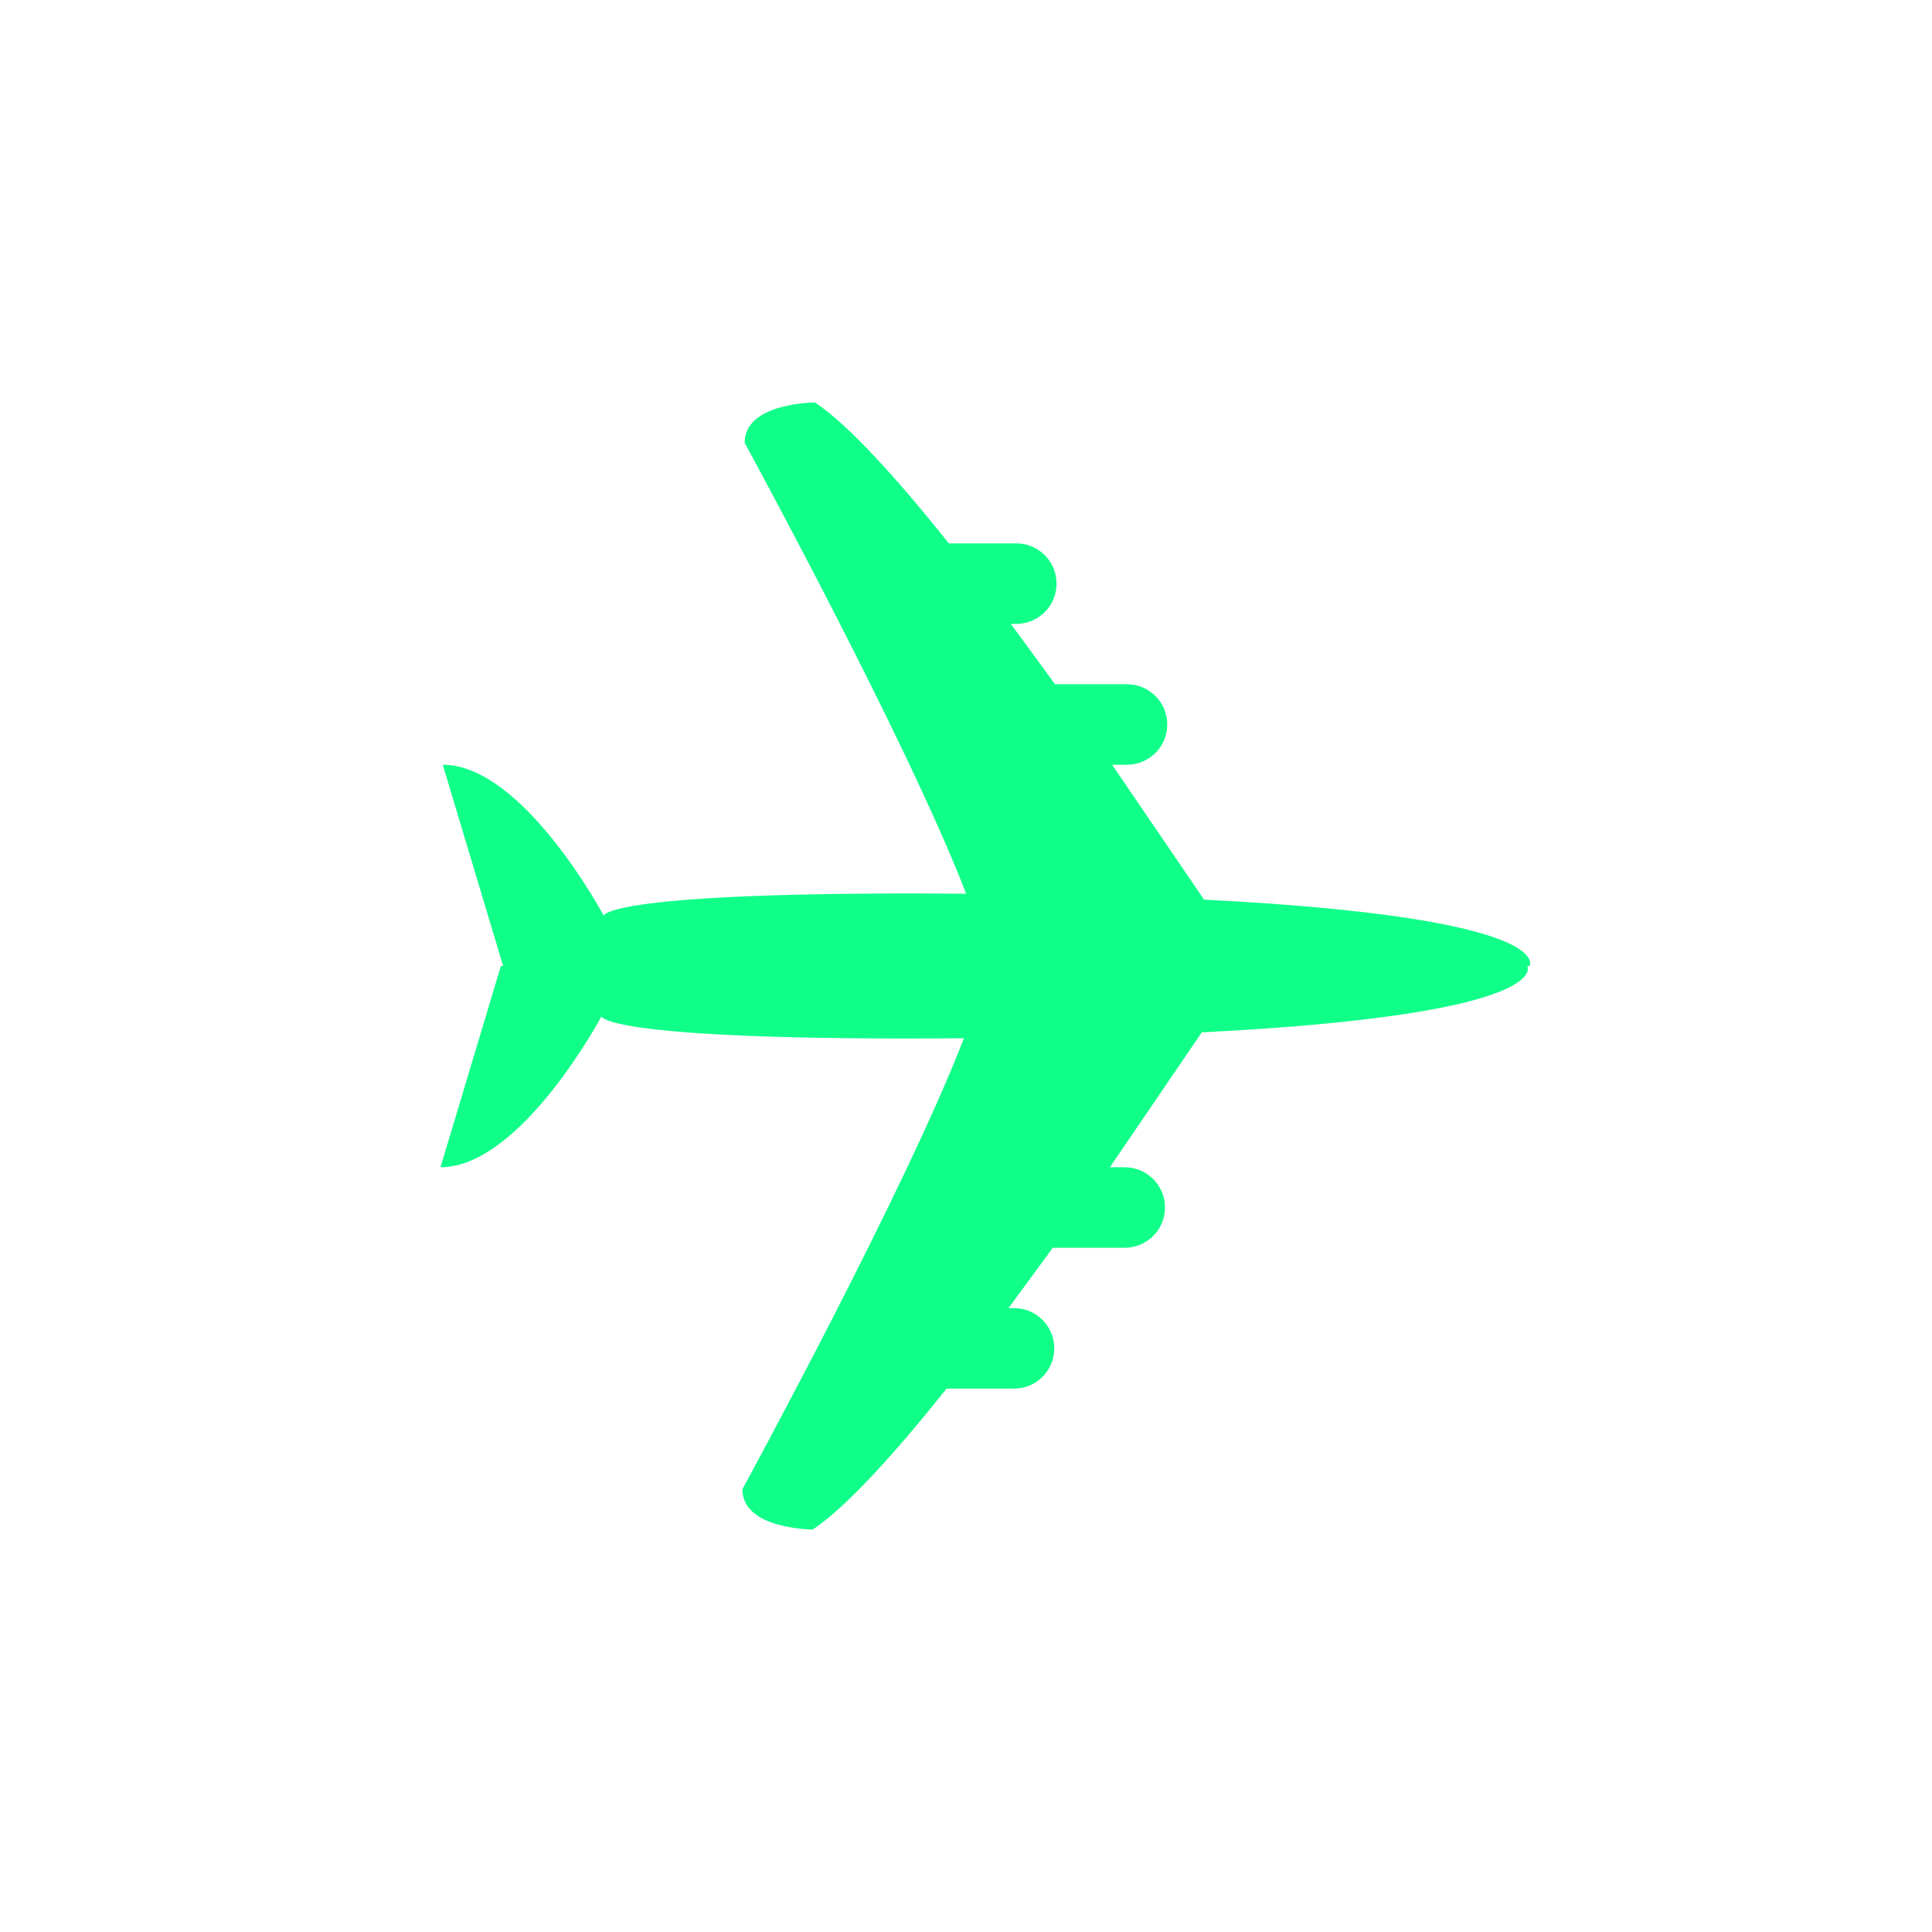
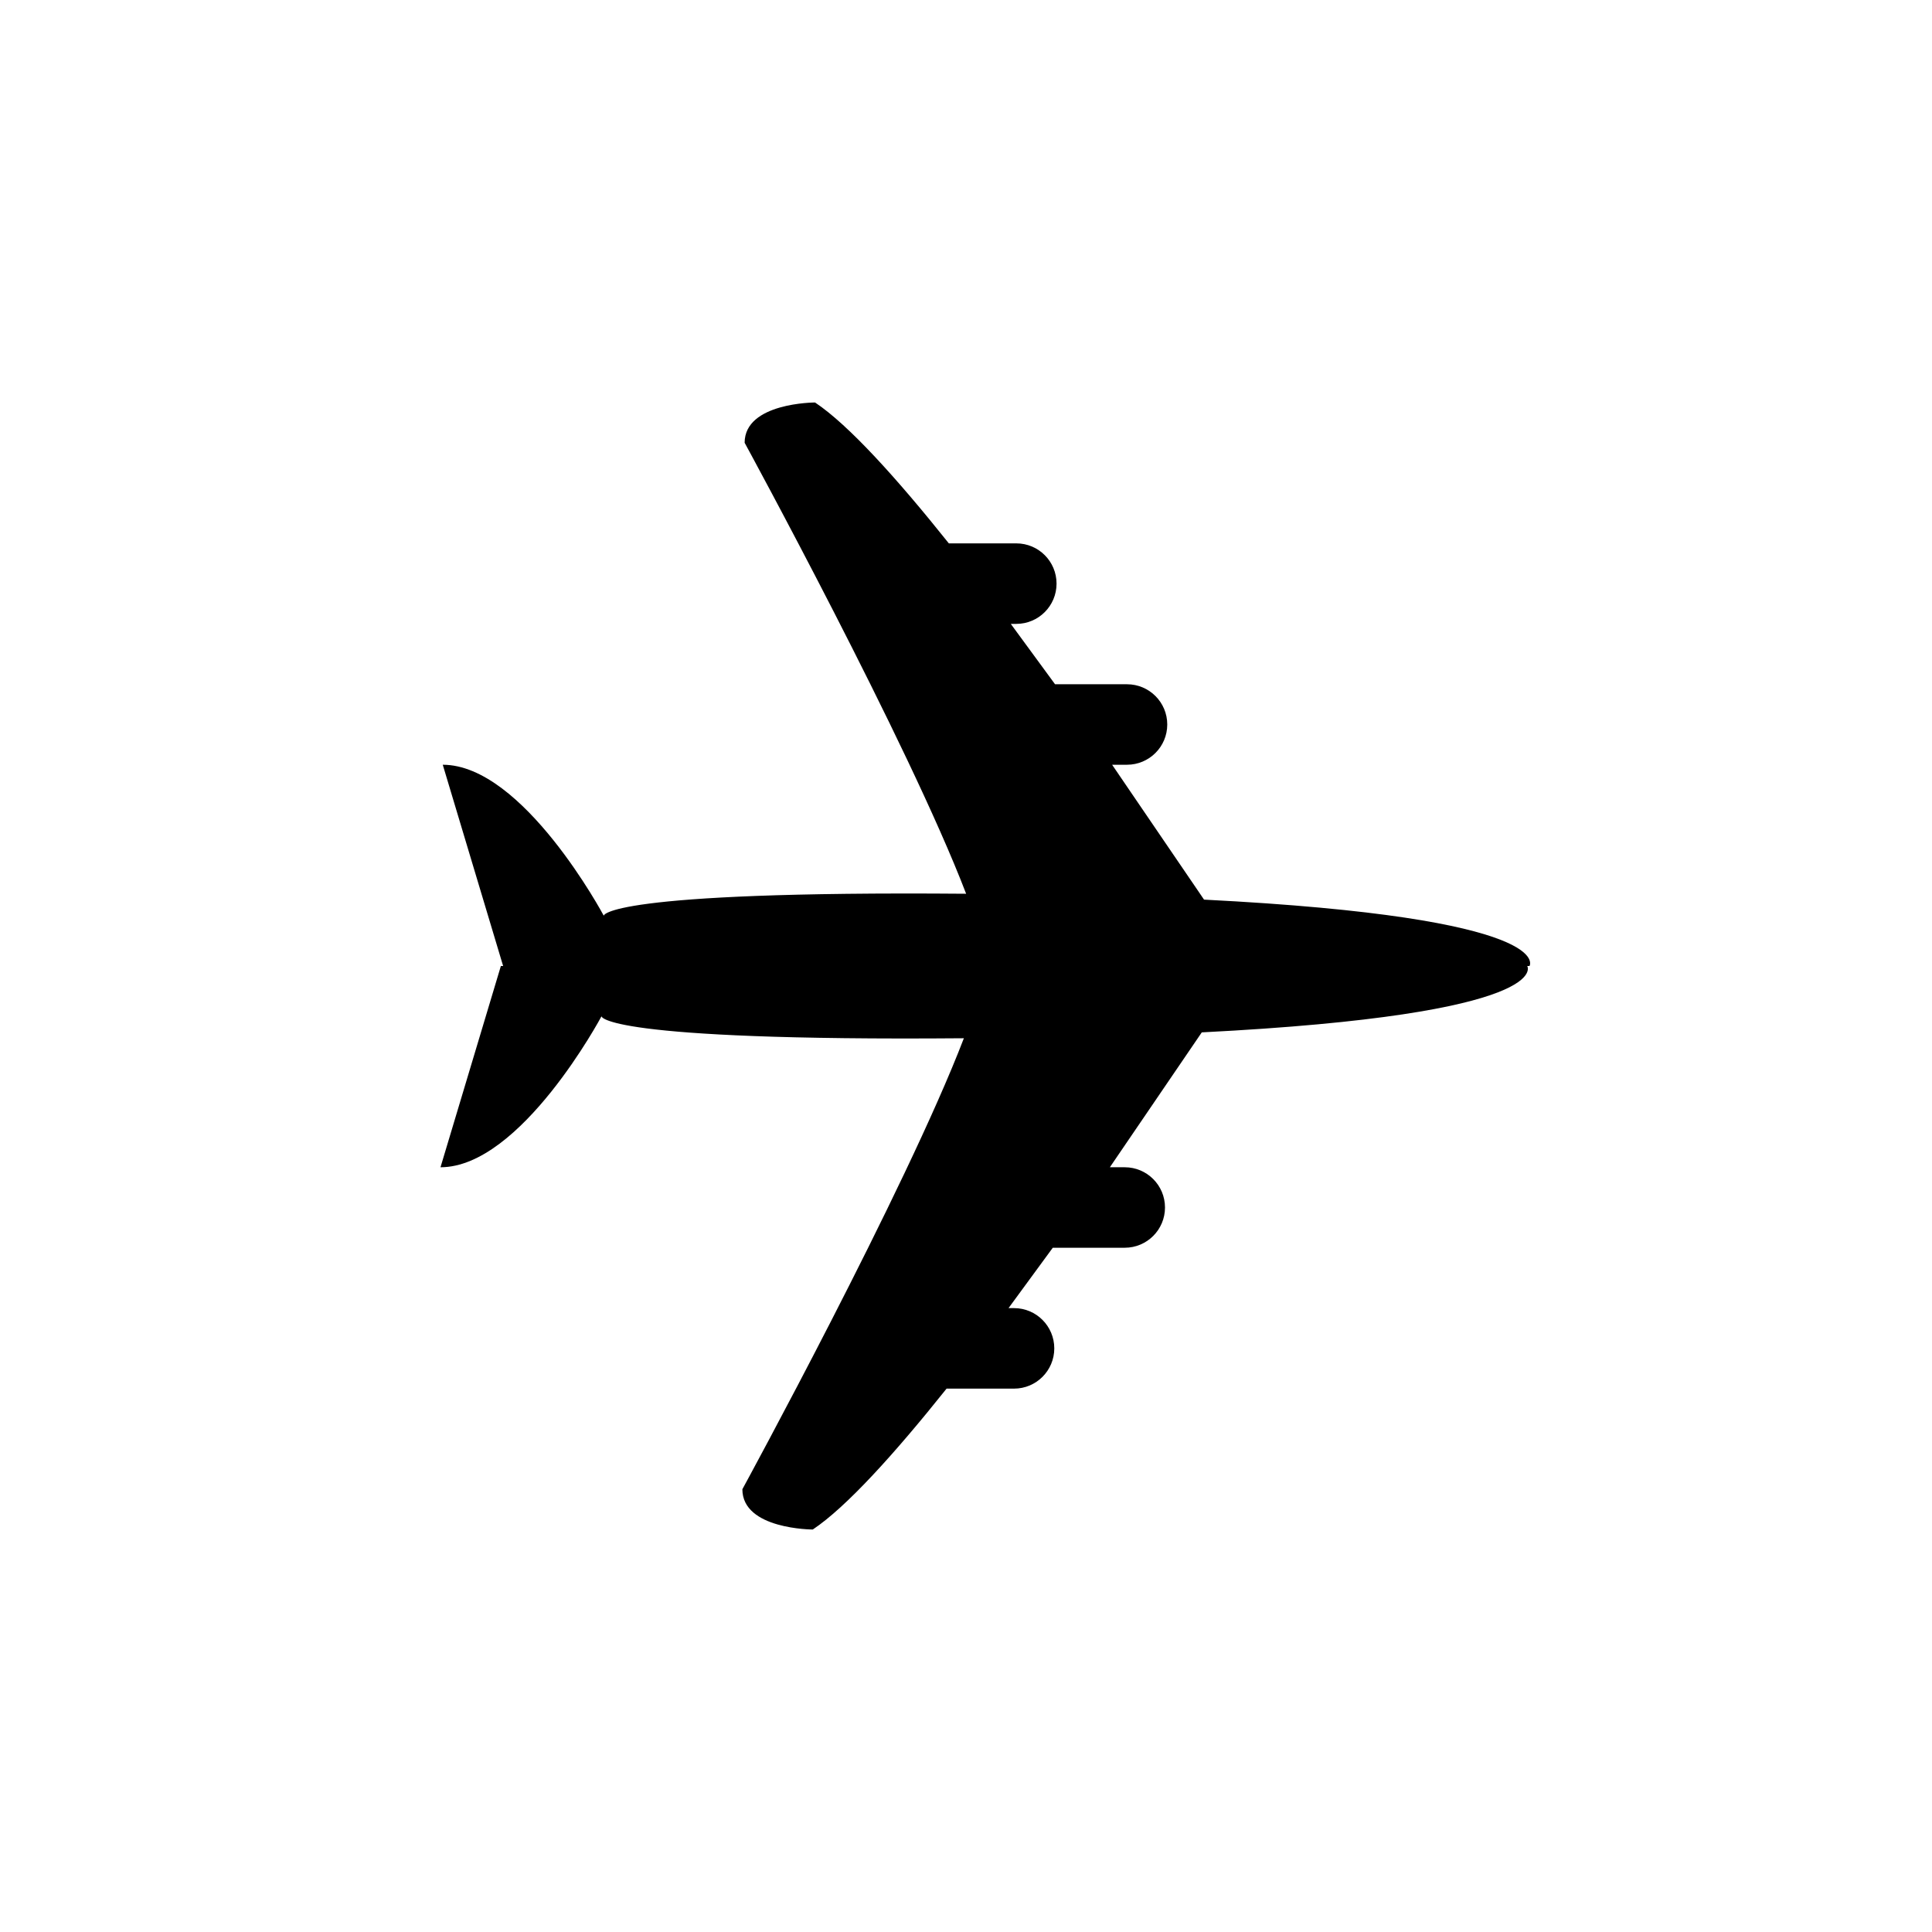
<svg xmlns="http://www.w3.org/2000/svg" width="800px" height="800px" viewBox="0 0 76 76" version="1.1" baseProfile="full" enable-background="new 0 0 76.00 76.00" xml:space="preserve">
-   <path fill="#10FF89" fill-opacity="1" stroke-width="0.2" stroke-linejoin="round" d="M 60.167,38L 60.078,38C 60.078,38 61.254,39.9 47.275,40.611L 43.659,45.917L 44.244,45.917C 45.119,45.917 45.828,46.626 45.828,47.5C 45.828,48.374 45.119,49.083 44.244,49.083L 41.414,49.083L 39.673,51.458L 39.89,51.458C 40.764,51.458 41.473,52.167 41.473,53.042C 41.473,53.916 40.764,54.625 39.89,54.625L 37.236,54.625C 35.185,57.194 33.29,59.289 31.973,60.167C 31.973,60.167 29.203,60.167 29.203,58.583C 29.203,58.583 35.64,46.782 37.916,40.842C 23.661,40.96 23.661,39.979 23.661,39.979C 23.661,39.979 20.494,45.917 17.328,45.917L 19.703,38L 19.792,38L 17.417,30.083C 20.583,30.083 23.75,36.021 23.75,36.021C 23.75,36.021 23.75,35.04 38.005,35.158C 35.729,29.218 29.292,17.417 29.292,17.417C 29.292,15.833 32.062,15.833 32.062,15.833C 33.379,16.711 35.274,18.806 37.325,21.375L 39.979,21.375C 40.854,21.375 41.562,22.084 41.562,22.958C 41.562,23.833 40.854,24.542 39.979,24.542L 39.762,24.542L 41.503,26.917L 44.333,26.917C 45.208,26.917 45.917,27.625 45.917,28.5C 45.917,29.374 45.208,30.083 44.333,30.083L 43.748,30.083L 47.364,35.389C 61.343,36.1 60.167,38 60.167,38 Z " />
+   <path fill-opacity="1" stroke-width="0.2" stroke-linejoin="round" d="M 60.167,38L 60.078,38C 60.078,38 61.254,39.9 47.275,40.611L 43.659,45.917L 44.244,45.917C 45.119,45.917 45.828,46.626 45.828,47.5C 45.828,48.374 45.119,49.083 44.244,49.083L 41.414,49.083L 39.673,51.458L 39.89,51.458C 40.764,51.458 41.473,52.167 41.473,53.042C 41.473,53.916 40.764,54.625 39.89,54.625L 37.236,54.625C 35.185,57.194 33.29,59.289 31.973,60.167C 31.973,60.167 29.203,60.167 29.203,58.583C 29.203,58.583 35.64,46.782 37.916,40.842C 23.661,40.96 23.661,39.979 23.661,39.979C 23.661,39.979 20.494,45.917 17.328,45.917L 19.703,38L 19.792,38L 17.417,30.083C 20.583,30.083 23.75,36.021 23.75,36.021C 23.75,36.021 23.75,35.04 38.005,35.158C 35.729,29.218 29.292,17.417 29.292,17.417C 29.292,15.833 32.062,15.833 32.062,15.833C 33.379,16.711 35.274,18.806 37.325,21.375L 39.979,21.375C 40.854,21.375 41.562,22.084 41.562,22.958C 41.562,23.833 40.854,24.542 39.979,24.542L 39.762,24.542L 41.503,26.917L 44.333,26.917C 45.208,26.917 45.917,27.625 45.917,28.5C 45.917,29.374 45.208,30.083 44.333,30.083L 43.748,30.083L 47.364,35.389C 61.343,36.1 60.167,38 60.167,38 Z " />
</svg>
